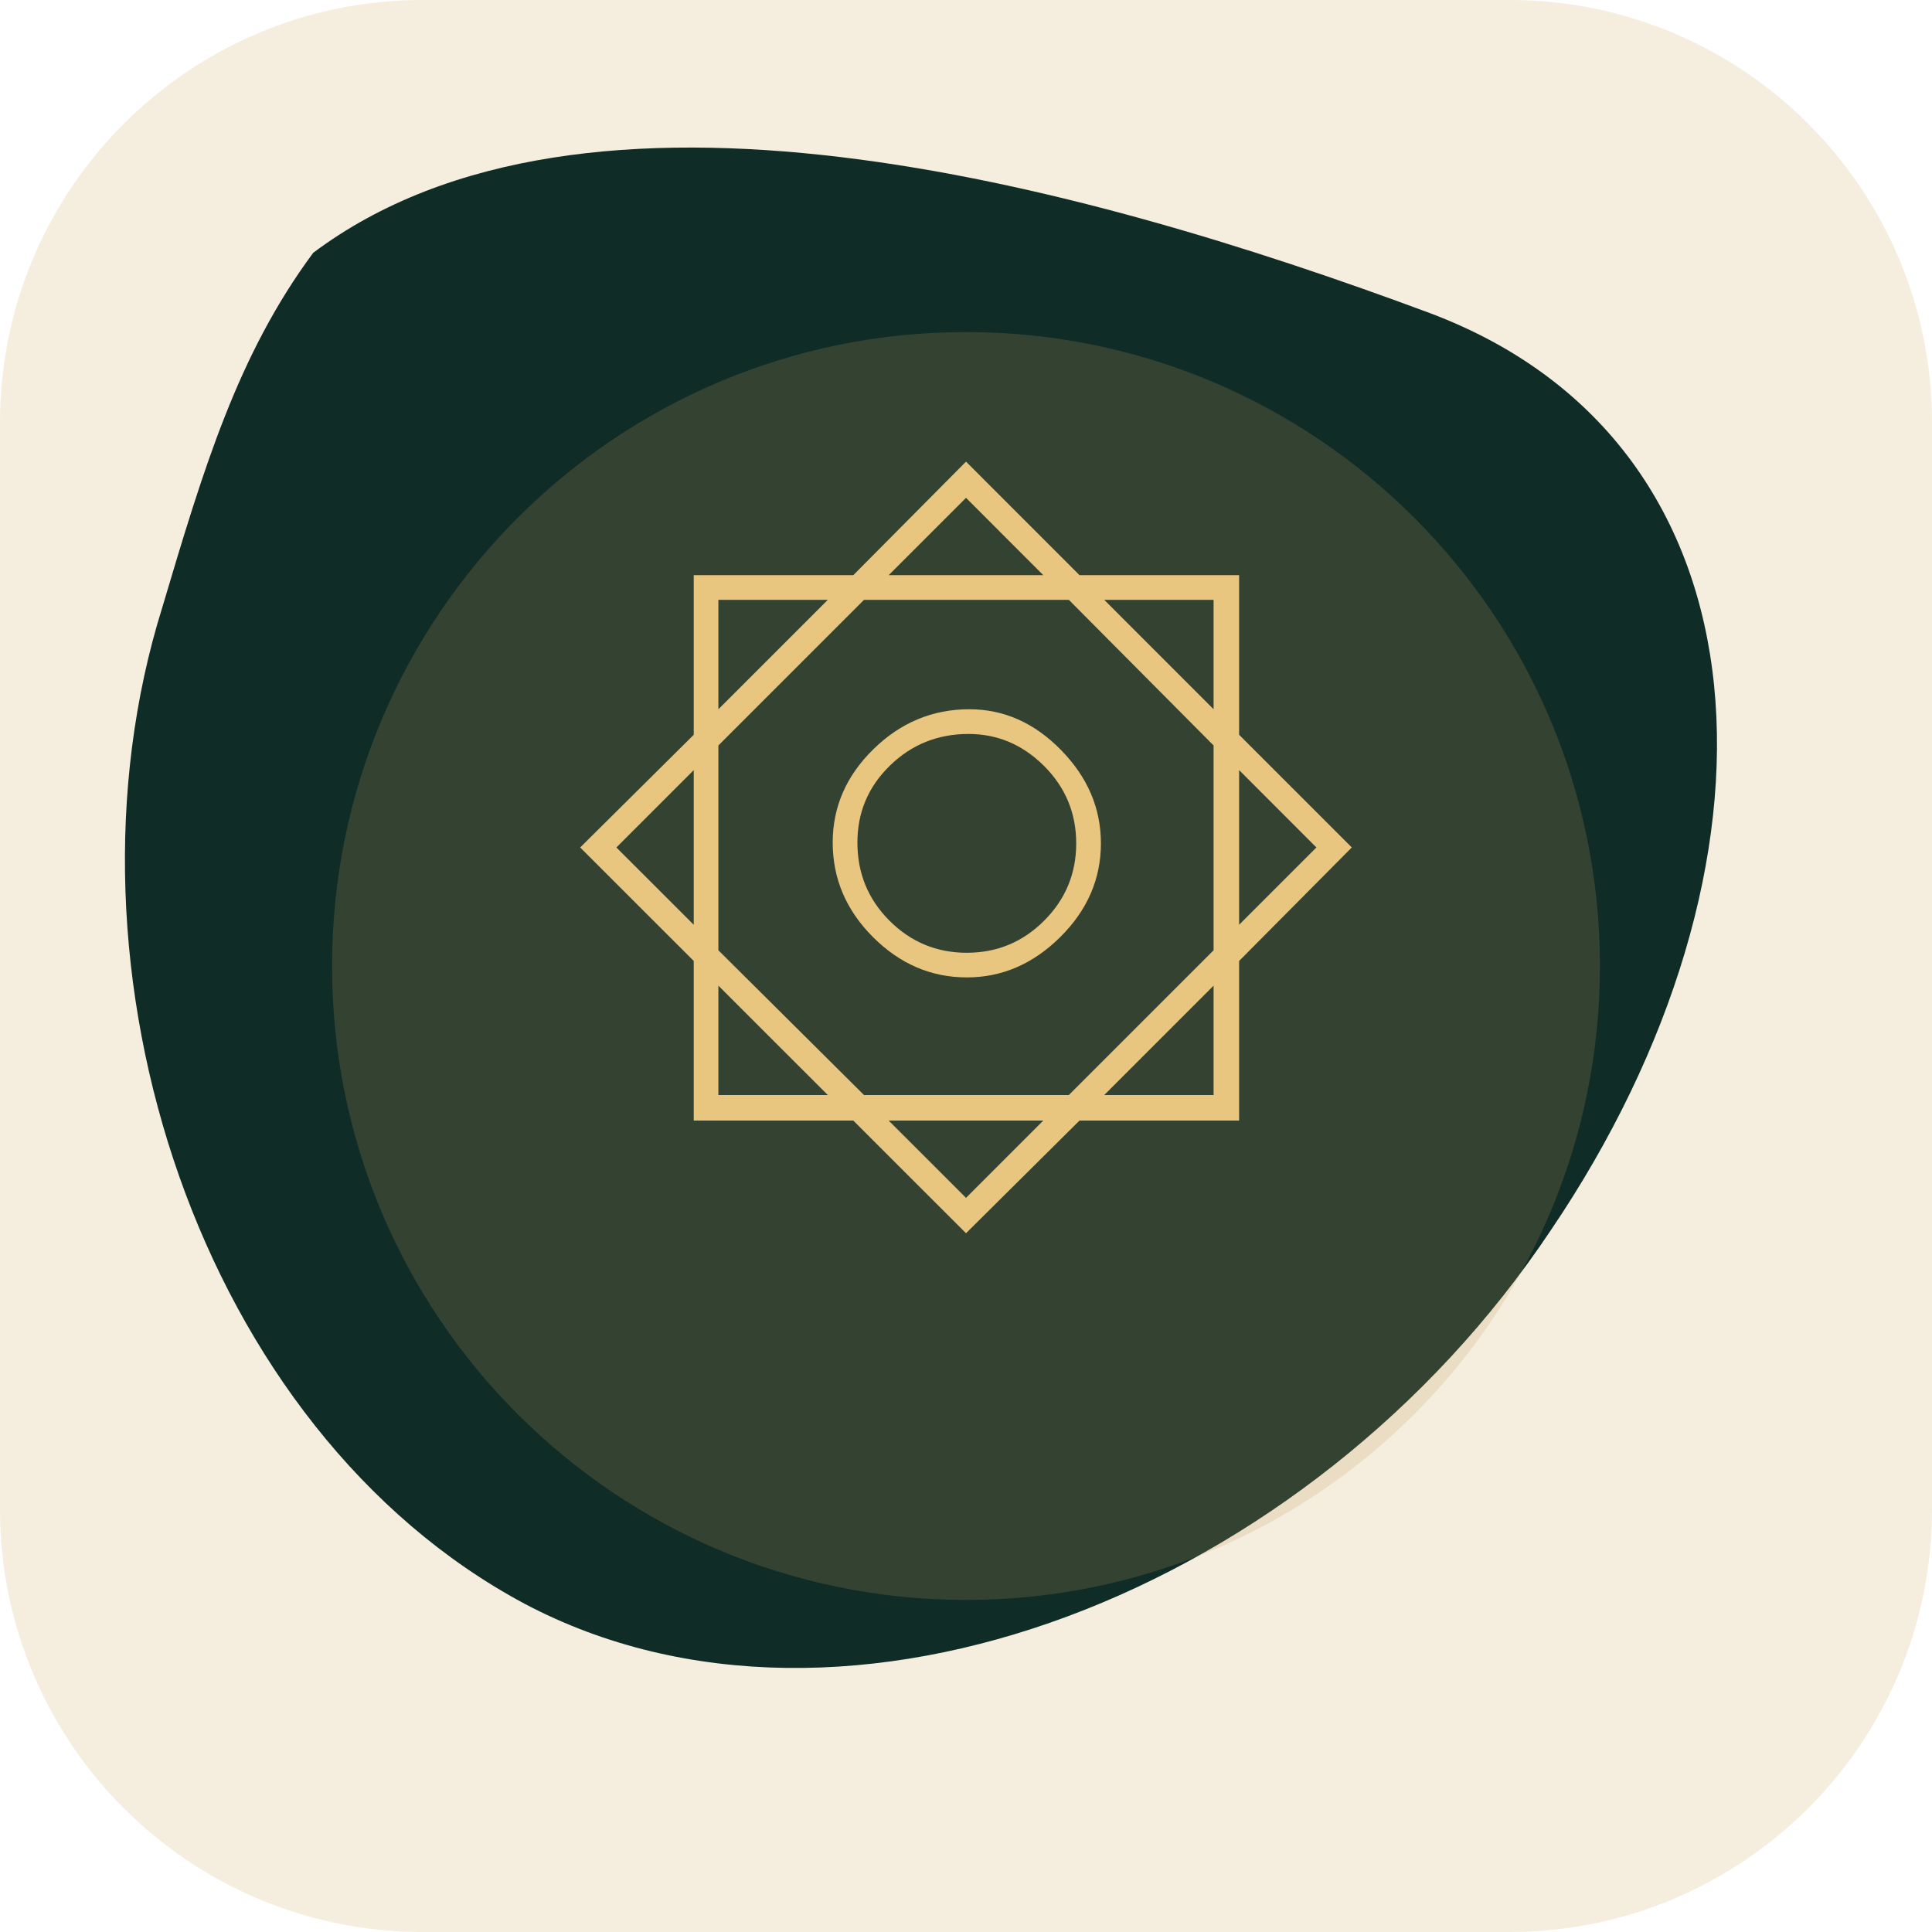
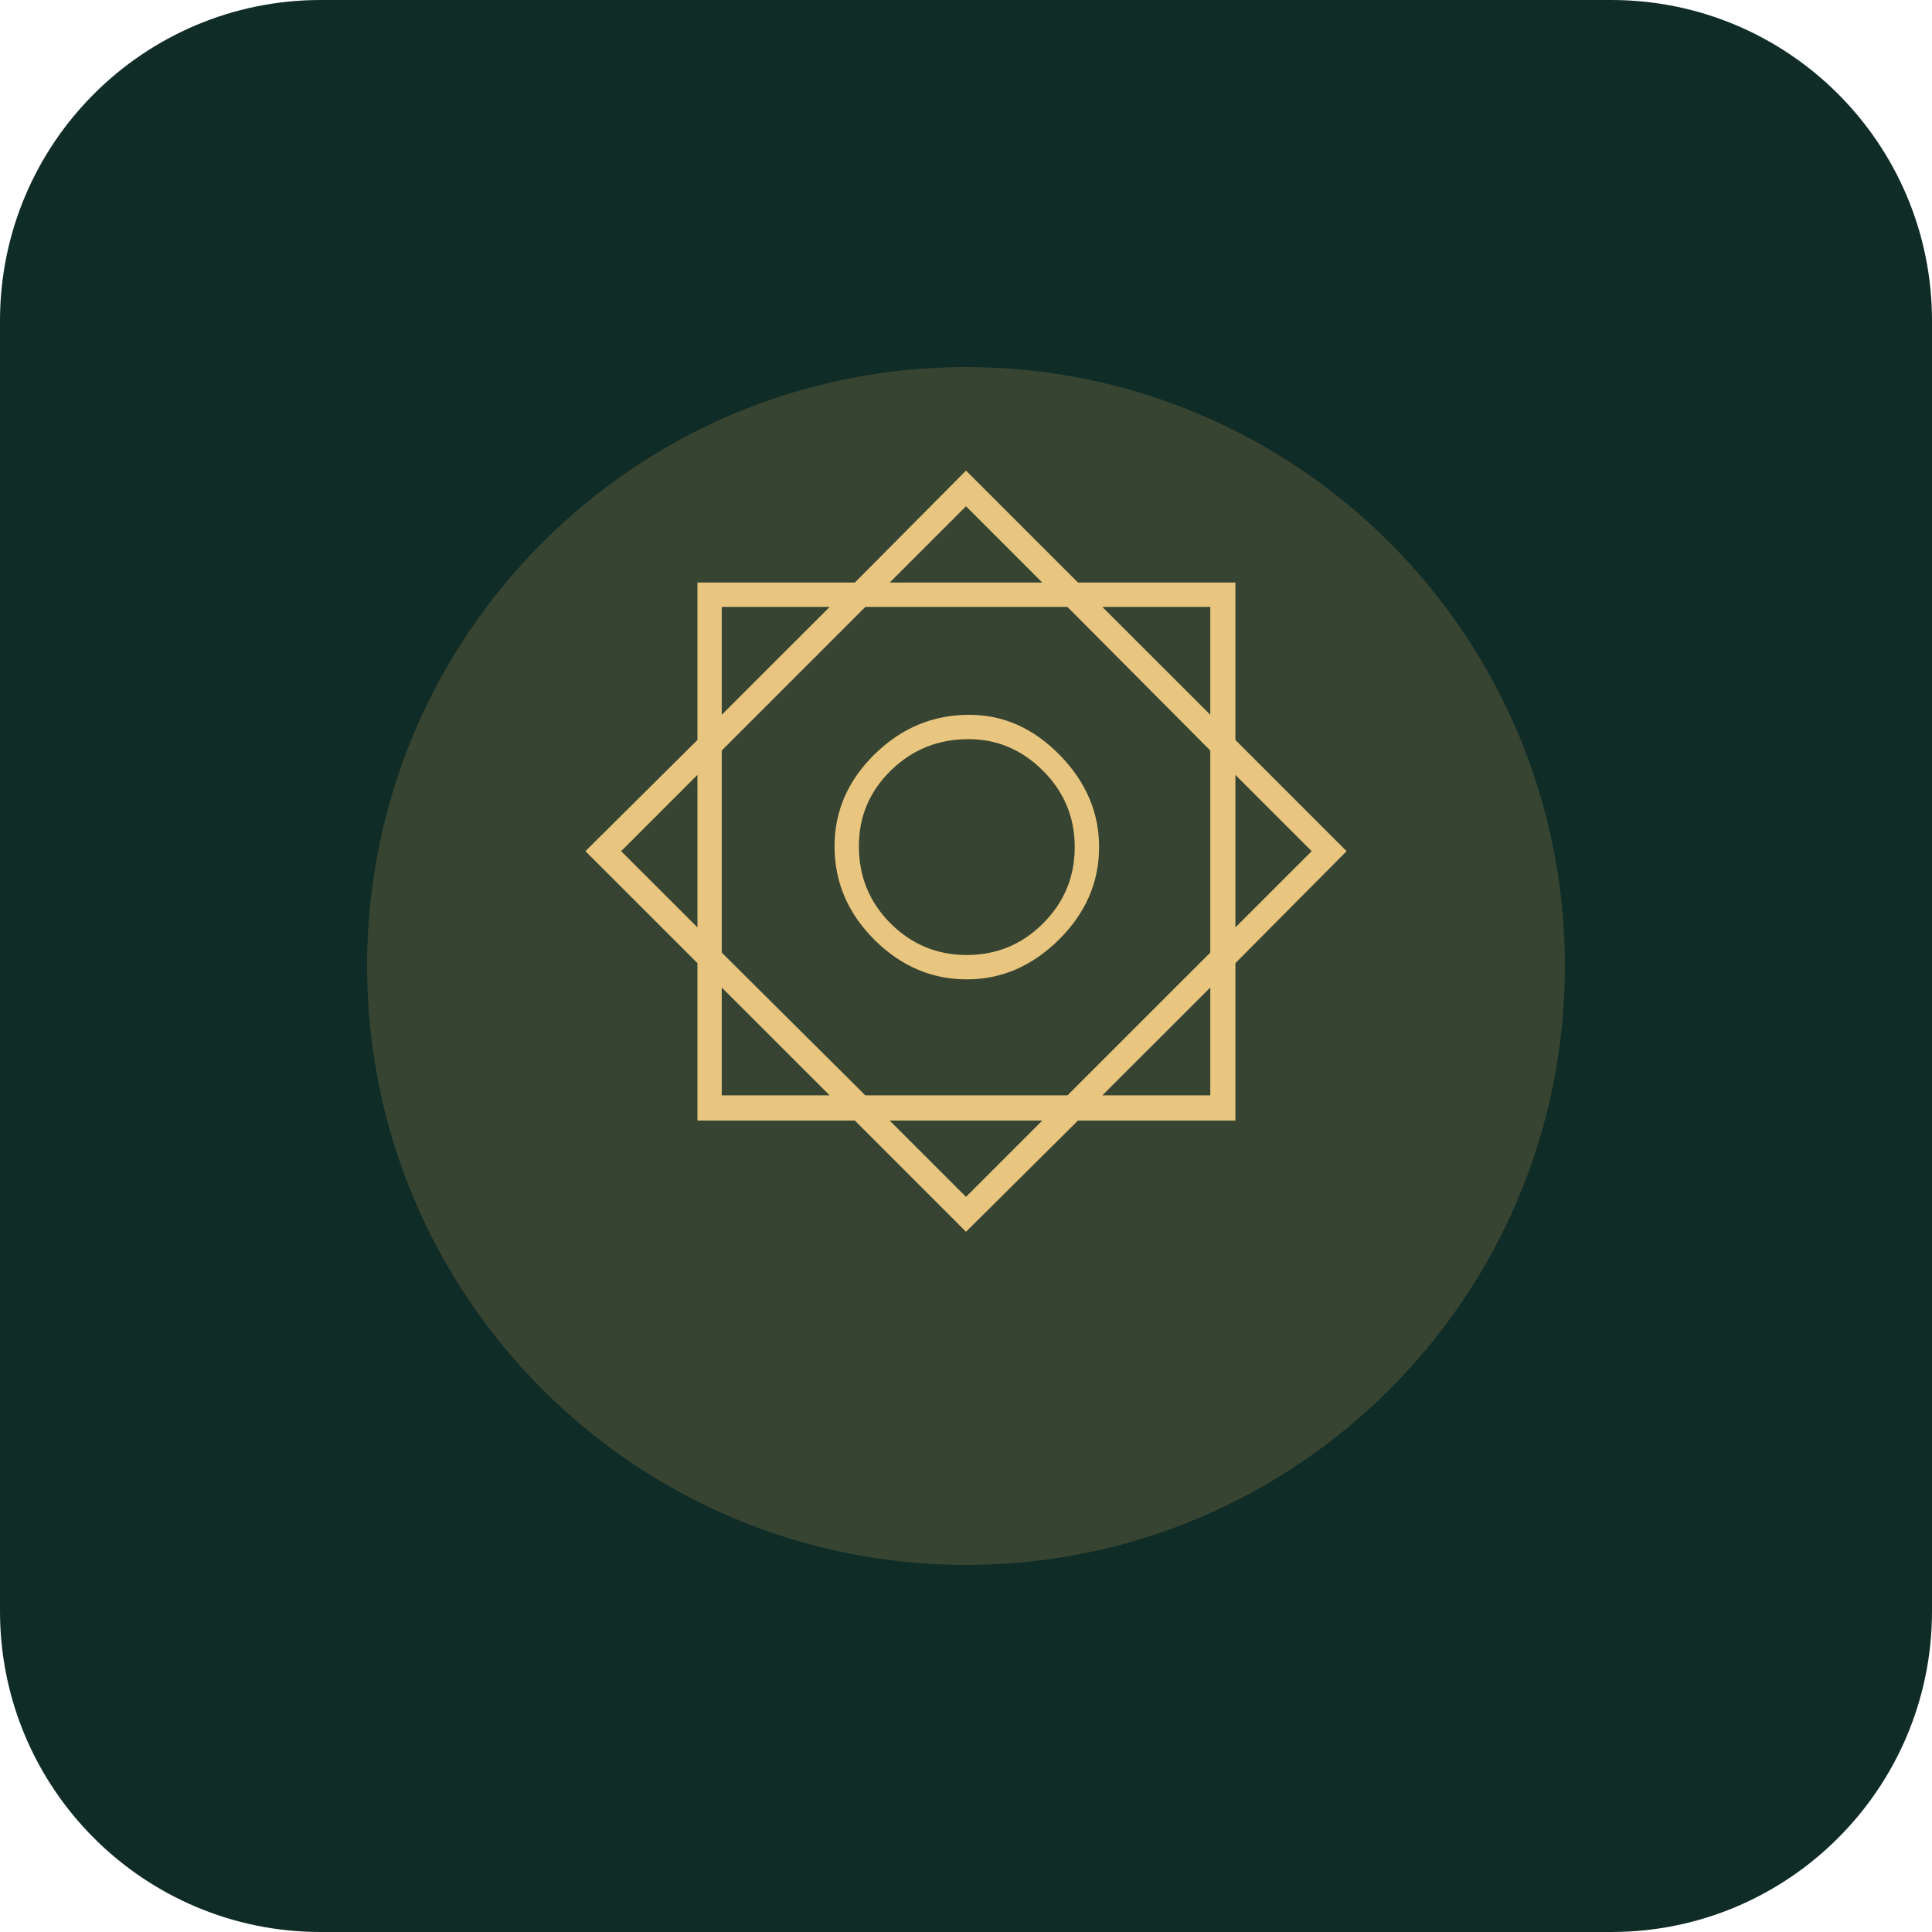
- <svg xmlns="http://www.w3.org/2000/svg" viewBox="0 0 512 512" role="img" aria-labelledby="title">
-   <rect width="512" height="512" rx="112" fill="#f5eedf" />
-   <path d="M83 67C155 13 285 48 379 83c93 35 97 147 32 243-64 96-187 144-272 99C53 379 13 257 43 161c11-37 20-67 40-94Z" fill="#102c27" />
-   <circle cx="256" cy="256" r="168" fill="#c49a5a" opacity=".2" />
-   <text x="50%" y="58%" text-anchor="middle" font-size="218" fill="#e9c67f" font-family="serif">۞</text>
+ <svg xmlns="http://www.w3.org/2000/svg" viewBox="0 0 512 512">
+   <rect width="512" height="512" rx="85" fill="#102c27" />
+   <circle cx="256" cy="256" r="158.72" fill="#c49a5a" opacity=".22" />
+   <text x="50%" y="58%" text-anchor="middle" font-size="215.04" fill="#e9c67f" font-family="serif">۞</text>
</svg>
